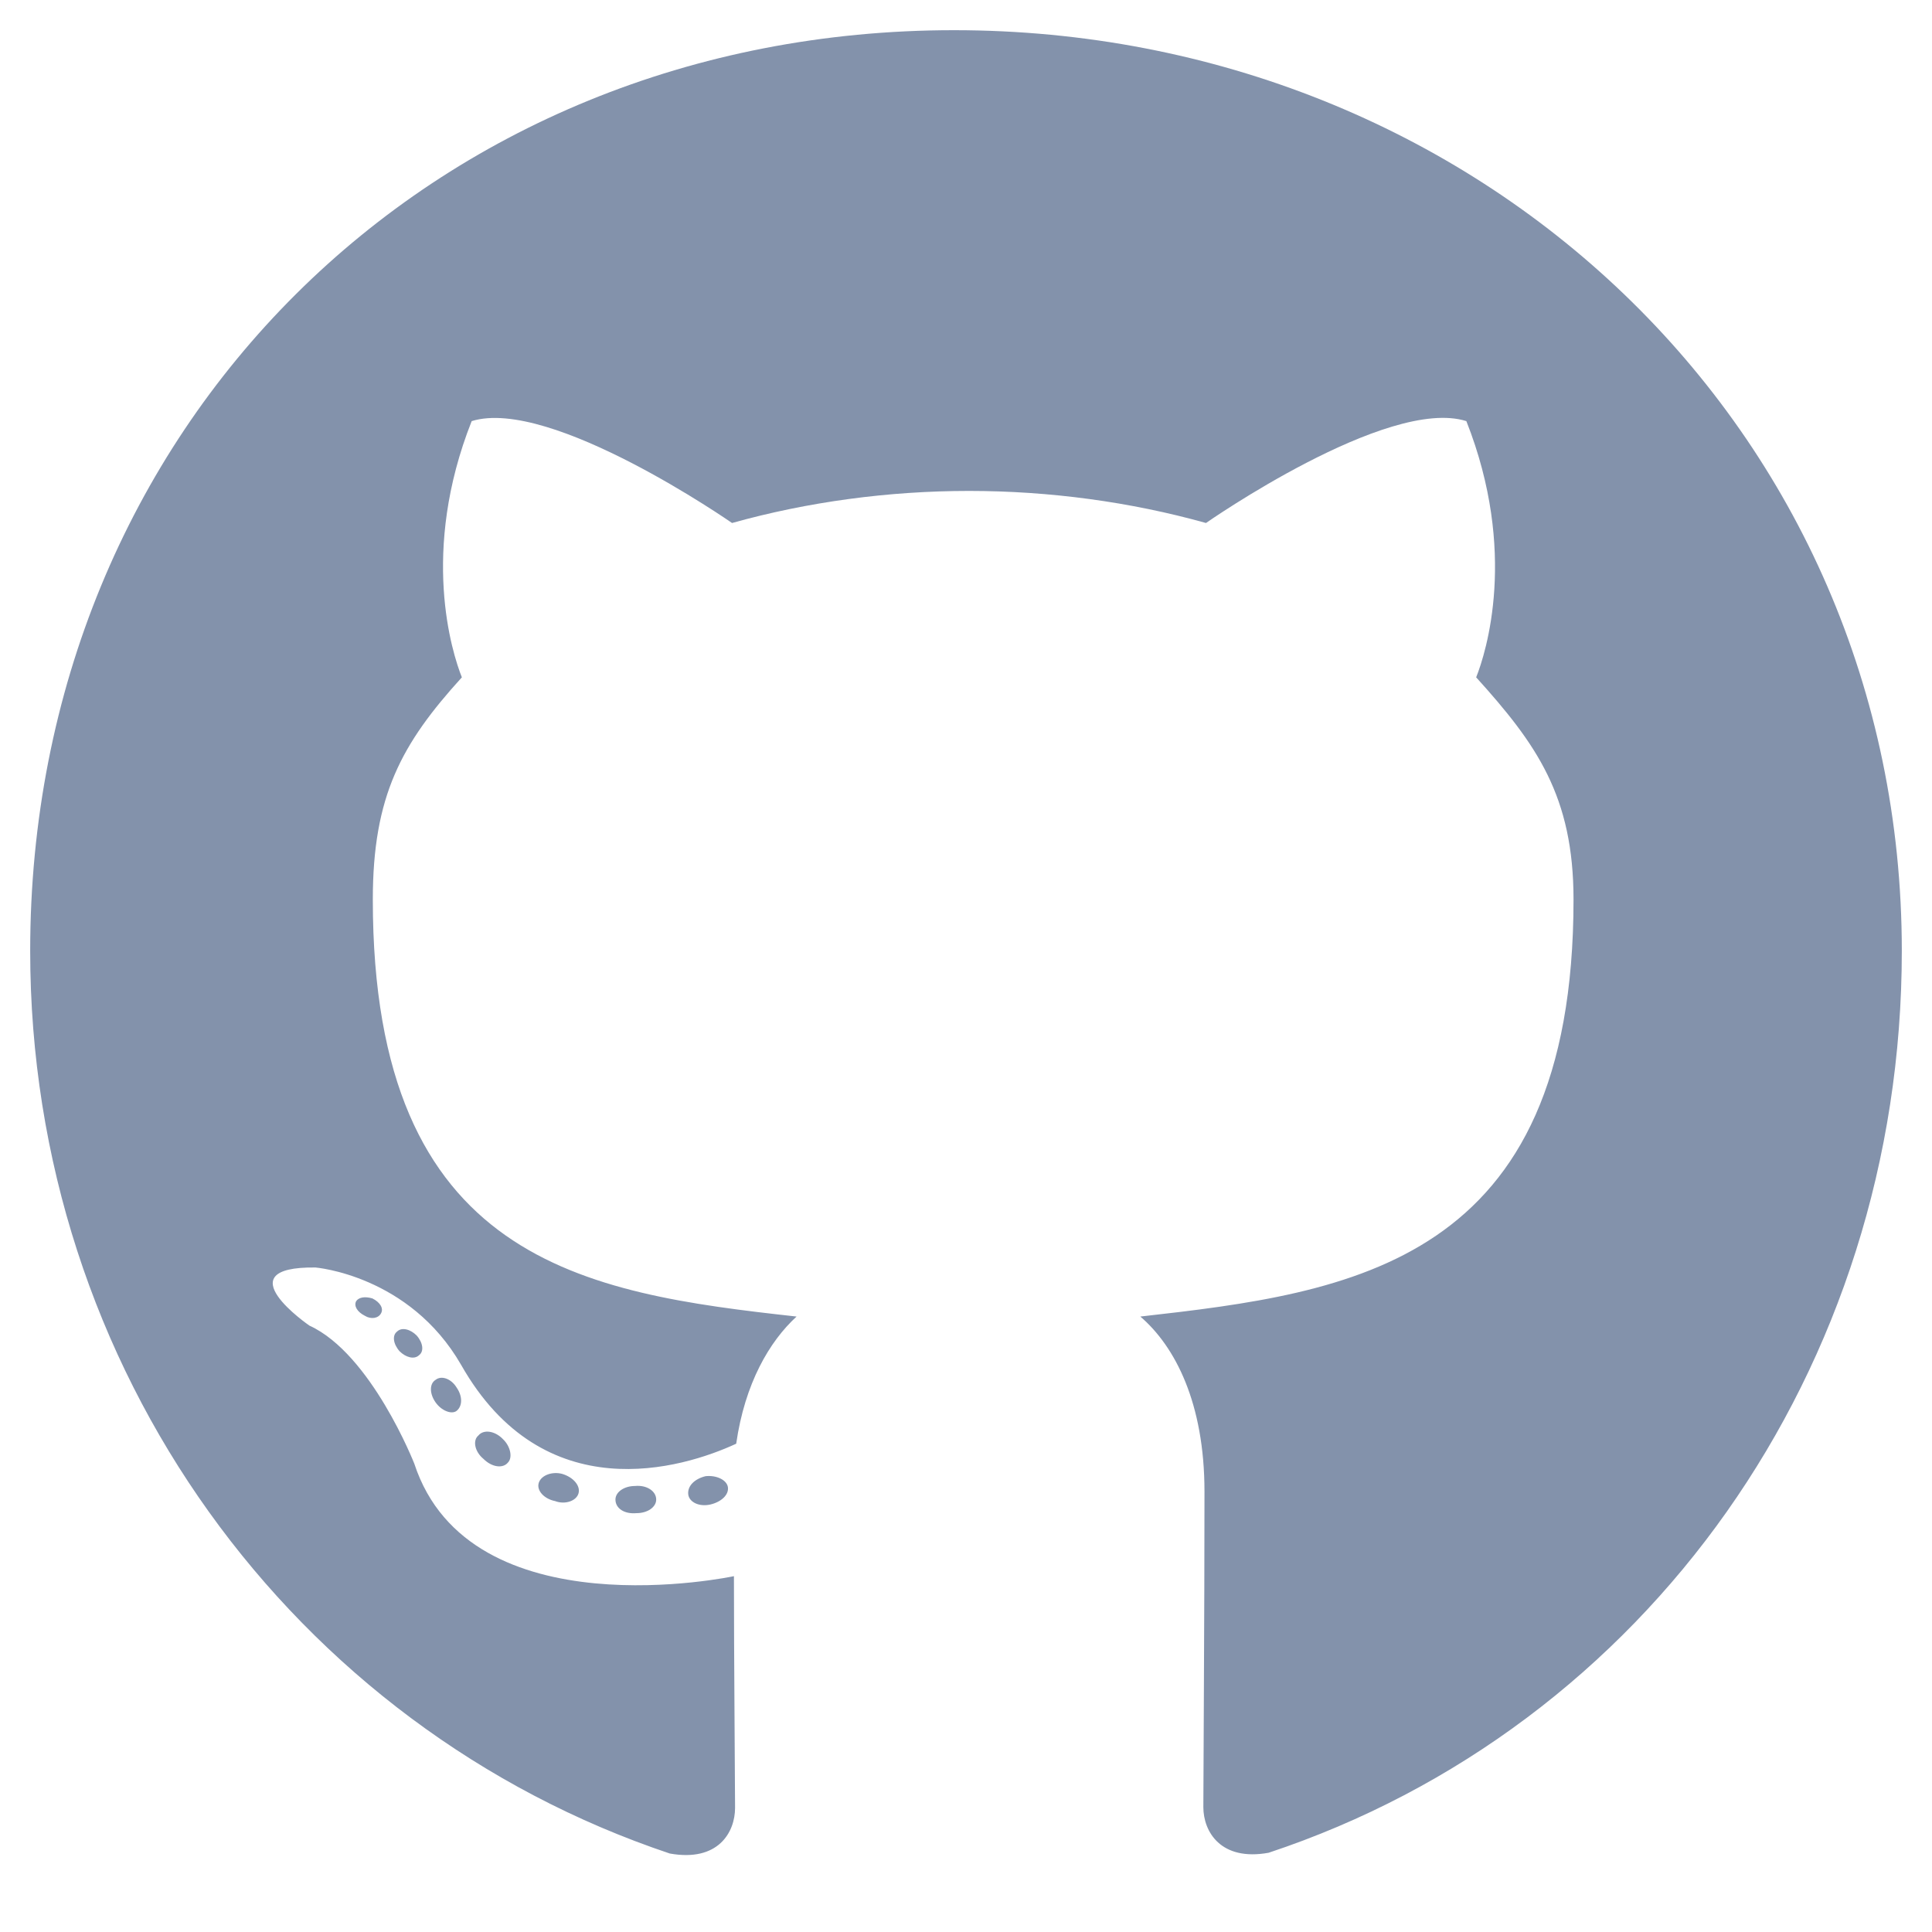
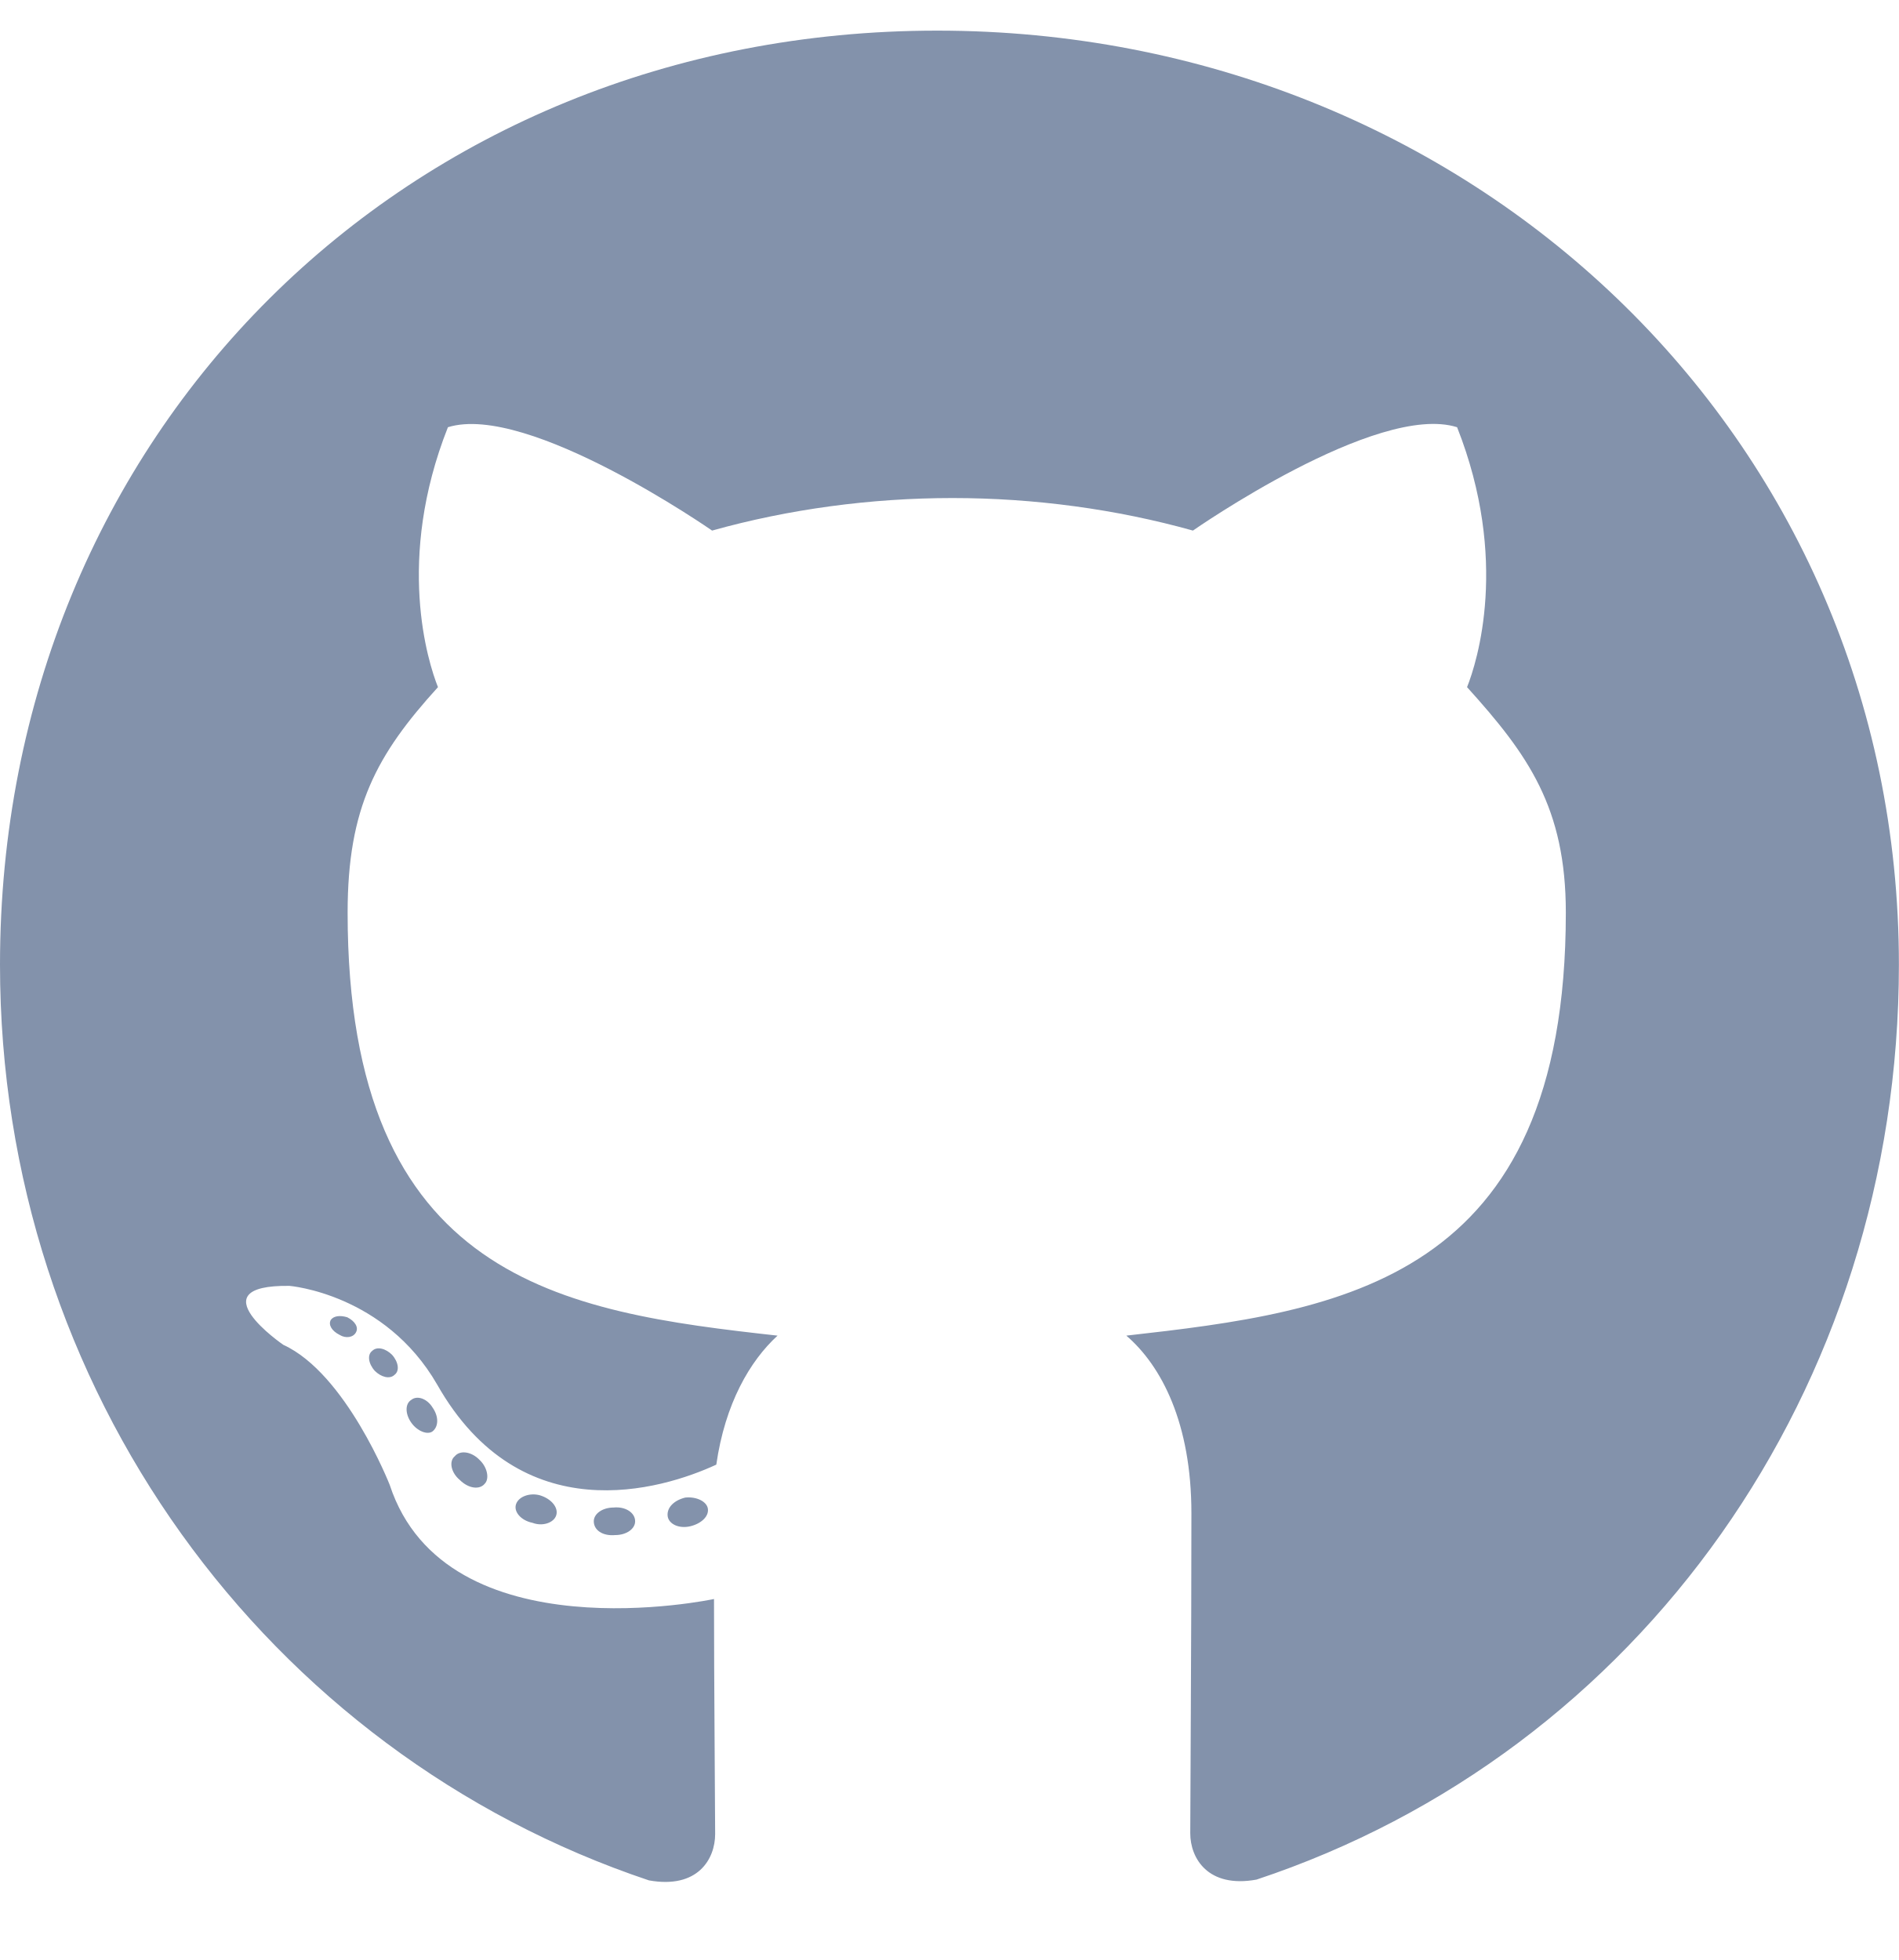
- <svg xmlns="http://www.w3.org/2000/svg" width="22" height="22" fill="#8392AB" viewBox="0 0 496 512">
+ <svg xmlns="http://www.w3.org/2000/svg" width="22" height="auto" fill="#8392AB" viewBox="0 0 496 512">
  <path d="M165.9 397.4c0 2-2.3 3.6-5.2 3.6-3.3.3-5.6-1.3-5.6-3.6 0-2 2.3-3.6 5.2-3.6 3-.3 5.6 1.3 5.6 3.6zm-31.1-4.5c-.7 2 1.3 4.3 4.3 4.9 2.6 1 5.6 0 6.2-2s-1.3-4.3-4.3-5.2c-2.6-.7-5.5.3-6.2 2.3zm44.2-1.7c-2.9.7-4.9 2.6-4.6 4.9.3 2 2.9 3.3 5.9 2.6 2.9-.7 4.9-2.6 4.6-4.6-.3-1.9-3-3.2-5.9-2.9zM244.8 8C106.1 8 0 113.3 0 252c0 110.9 69.8 205.8 169.5 239.2 12.8 2.3 17.3-5.6 17.3-12.1 0-6.2-.3-40.4-.3-61.4 0 0-70 15-84.7-29.8 0 0-11.4-29.1-27.8-36.6 0 0-22.9-15.7 1.6-15.4 0 0 24.9 2 38.6 25.8 21.9 38.6 58.6 27.5 72.9 20.9 2.3-16 8.8-27.1 16-33.7-55.9-6.2-112.3-14.3-112.3-110.5 0-27.5 7.6-41.3 23.6-58.9-2.6-6.5-11.1-33.3 2.6-67.9 20.9-6.5 69 27 69 27 20-5.6 41.5-8.5 62.8-8.5s42.8 2.9 62.8 8.5c0 0 48.1-33.6 69-27 13.7 34.7 5.2 61.4 2.6 67.9 16 17.7 25.8 31.5 25.8 58.9 0 96.5-58.9 104.2-114.8 110.5 9.2 7.9 17 22.9 17 46.4 0 33.7-.3 75.4-.3 83.6 0 6.5 4.6 14.4 17.3 12.1C428.2 457.8 496 362.9 496 252 496 113.3 383.5 8 244.8 8zM97.2 352.9c-1.3 1-1 3.3.7 5.2 1.6 1.6 3.9 2.3 5.2 1 1.3-1 1-3.3-.7-5.2-1.6-1.6-3.9-2.3-5.2-1zm-10.8-8.1c-.7 1.3.3 2.9 2.3 3.9 1.6 1 3.6.7 4.3-.7.7-1.3-.3-2.9-2.3-3.9-2-.6-3.6-.3-4.3.7zm32.4 35.6c-1.6 1.3-1 4.3 1.3 6.2 2.3 2.3 5.2 2.6 6.5 1 1.3-1.3.7-4.3-1.3-6.2-2.2-2.3-5.2-2.6-6.5-1zm-11.4-14.7c-1.6 1-1.6 3.6 0 5.9 1.6 2.3 4.3 3.3 5.6 2.3 1.6-1.3 1.6-3.9 0-6.2-1.4-2.3-4-3.3-5.6-2z" />
</svg>
